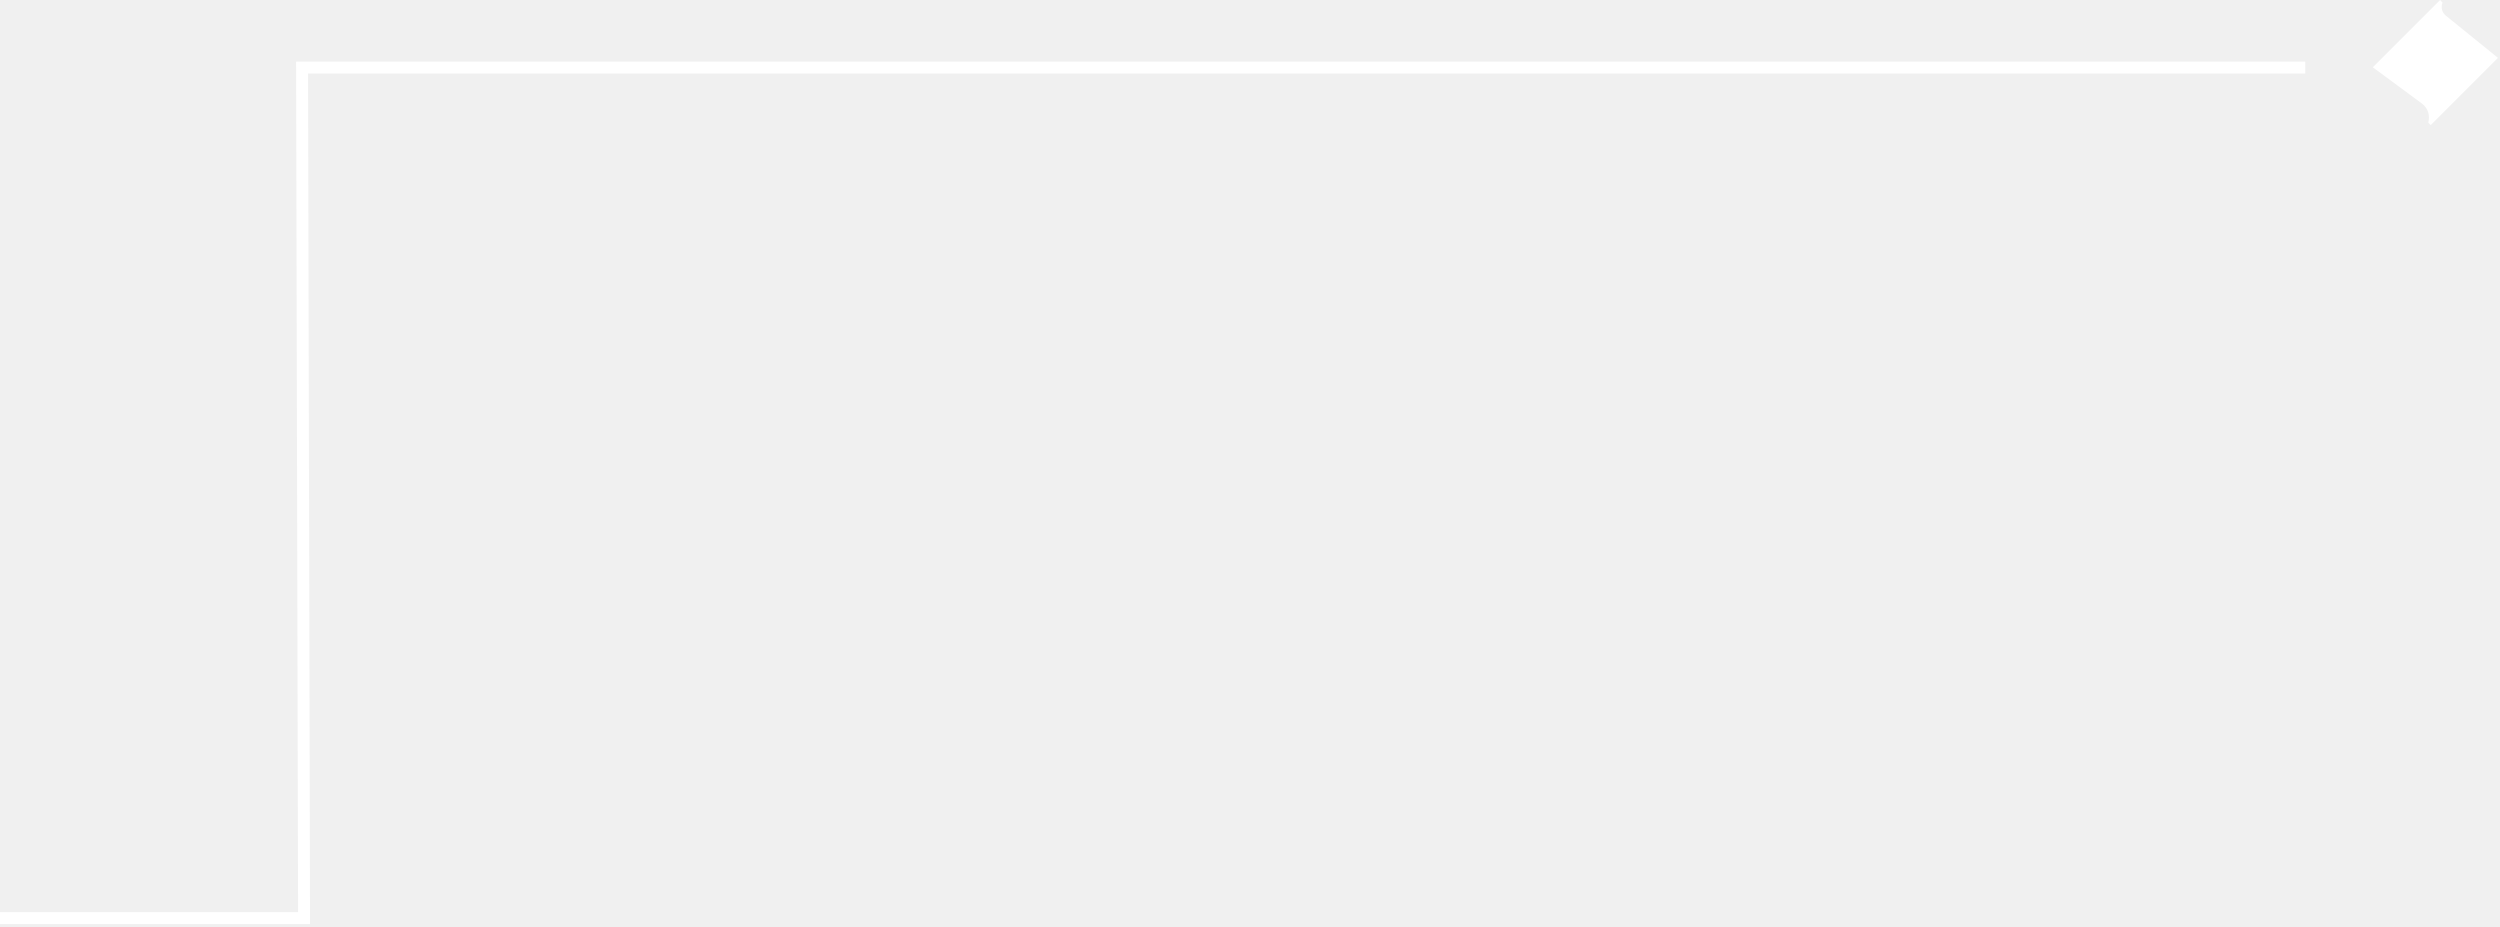
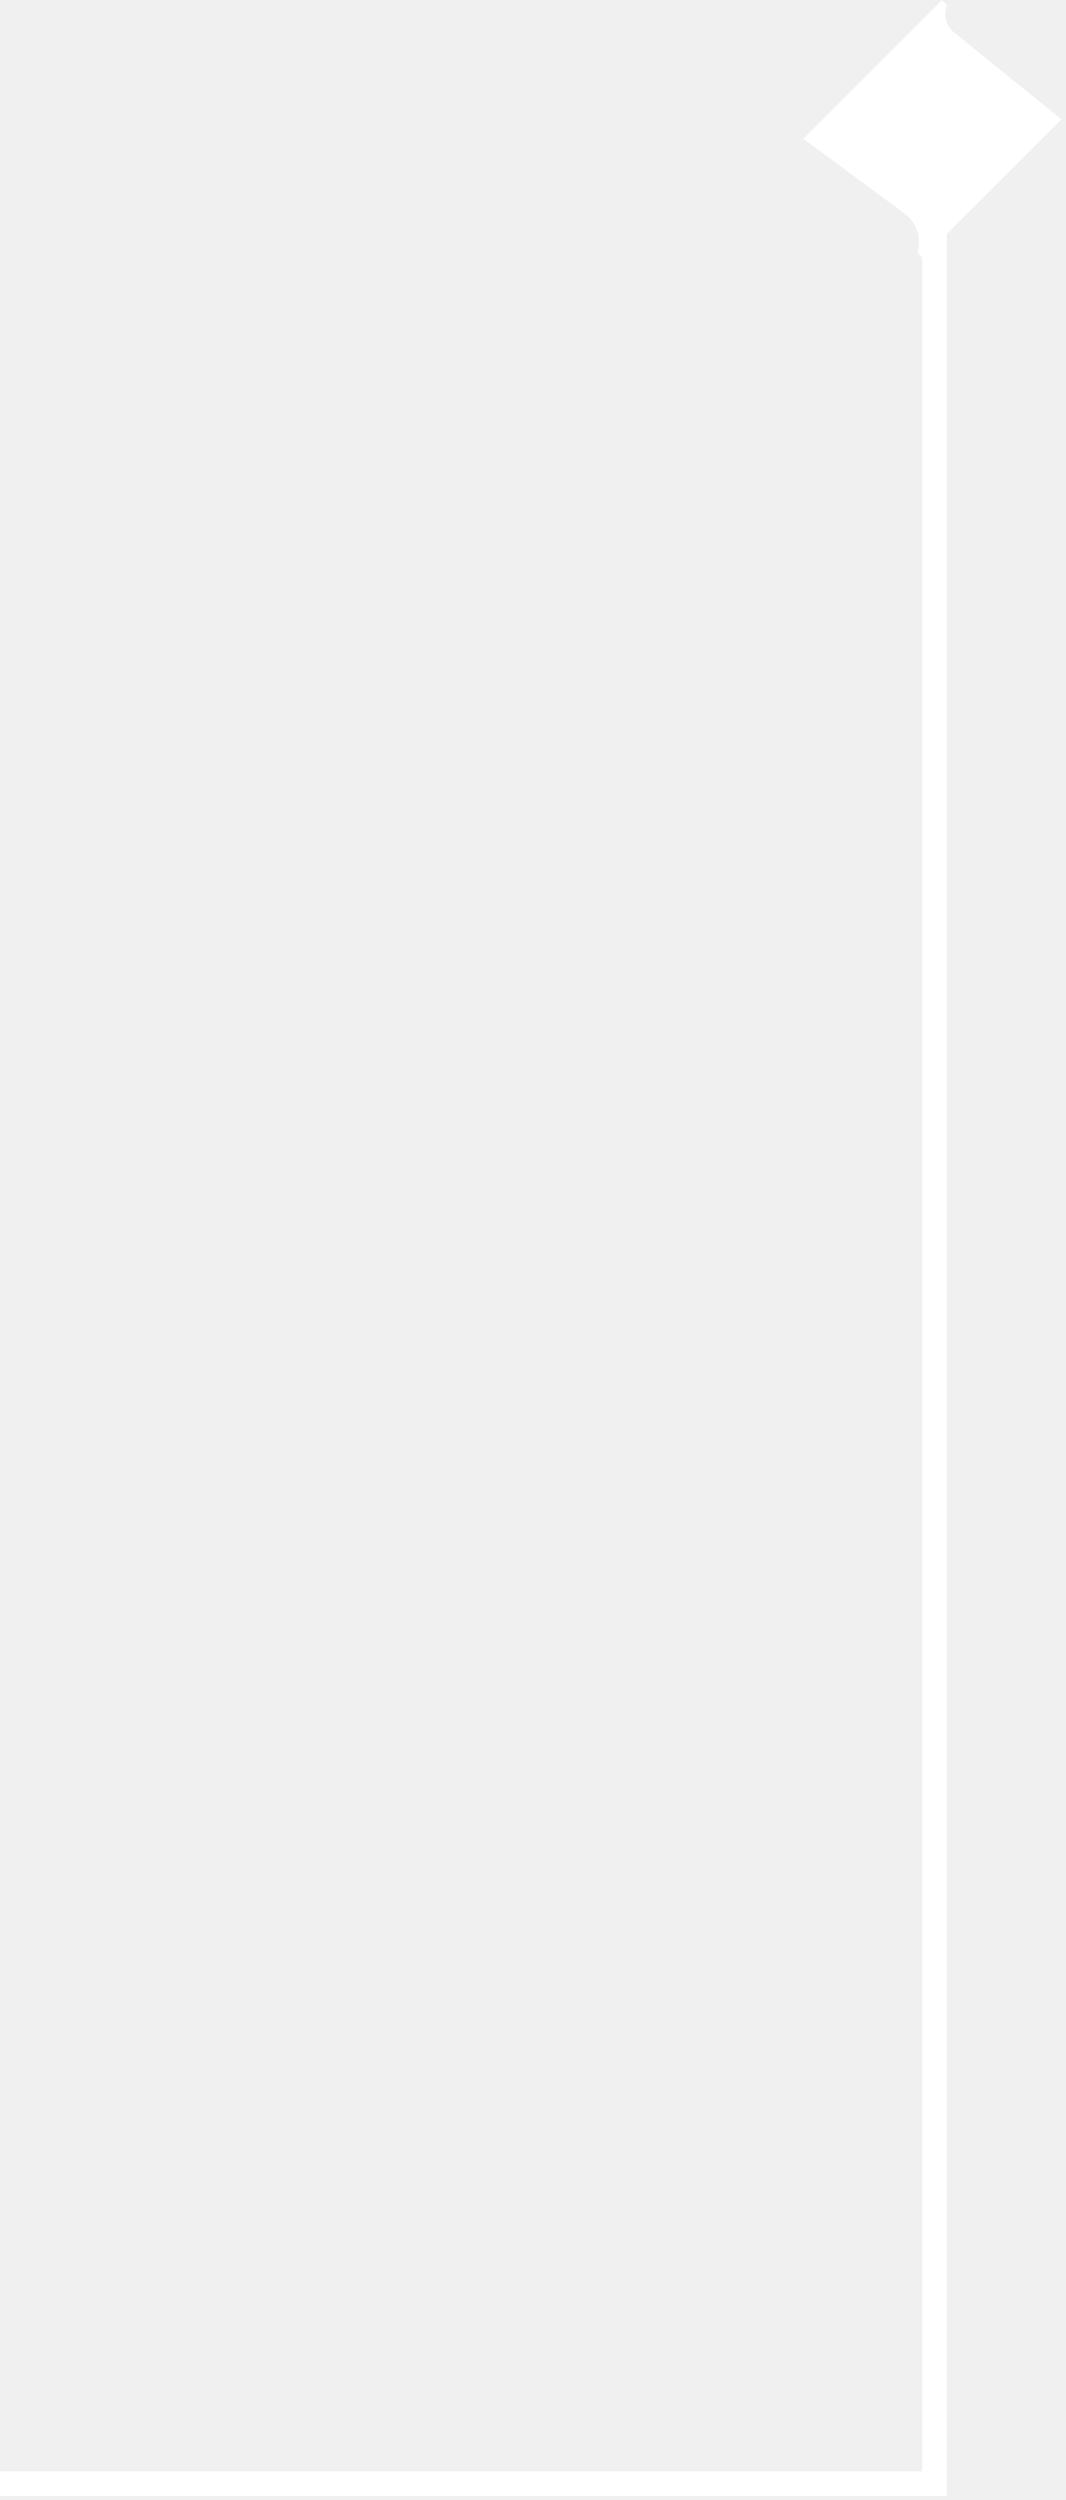
- <svg xmlns="http://www.w3.org/2000/svg" width="629" height="233" viewBox="0 0 629 233" fill="none">
-   <path d="M613.928 0L597 16.928L609.356 26.05C610.839 27.145 611.475 29.055 610.944 30.821L611.558 31.485L628.486 14.558L615.367 3.932C614.398 3.147 614.061 1.816 614.542 0.665L613.928 0Z" fill="white" />
-   <path d="M579.999 17L76 17L76.5 231L-37.5 231" stroke="white" stroke-width="3" />
+ <svg xmlns="http://www.w3.org/2000/svg" width="130" height="305" viewBox="0 0 130 305" fill="none">
+   <path d="M114.928 0L98 16.928L110.356 26.05C111.839 27.145 112.475 29.055 111.944 30.821L112.558 31.485L129.486 14.558L116.367 3.932C115.398 3.147 115.061 1.816 115.542 0.665L114.928 0Z" fill="white" />
+   <path d="M114 21L114 303L2.46532e-05 303" stroke="white" stroke-width="3" />
</svg>
